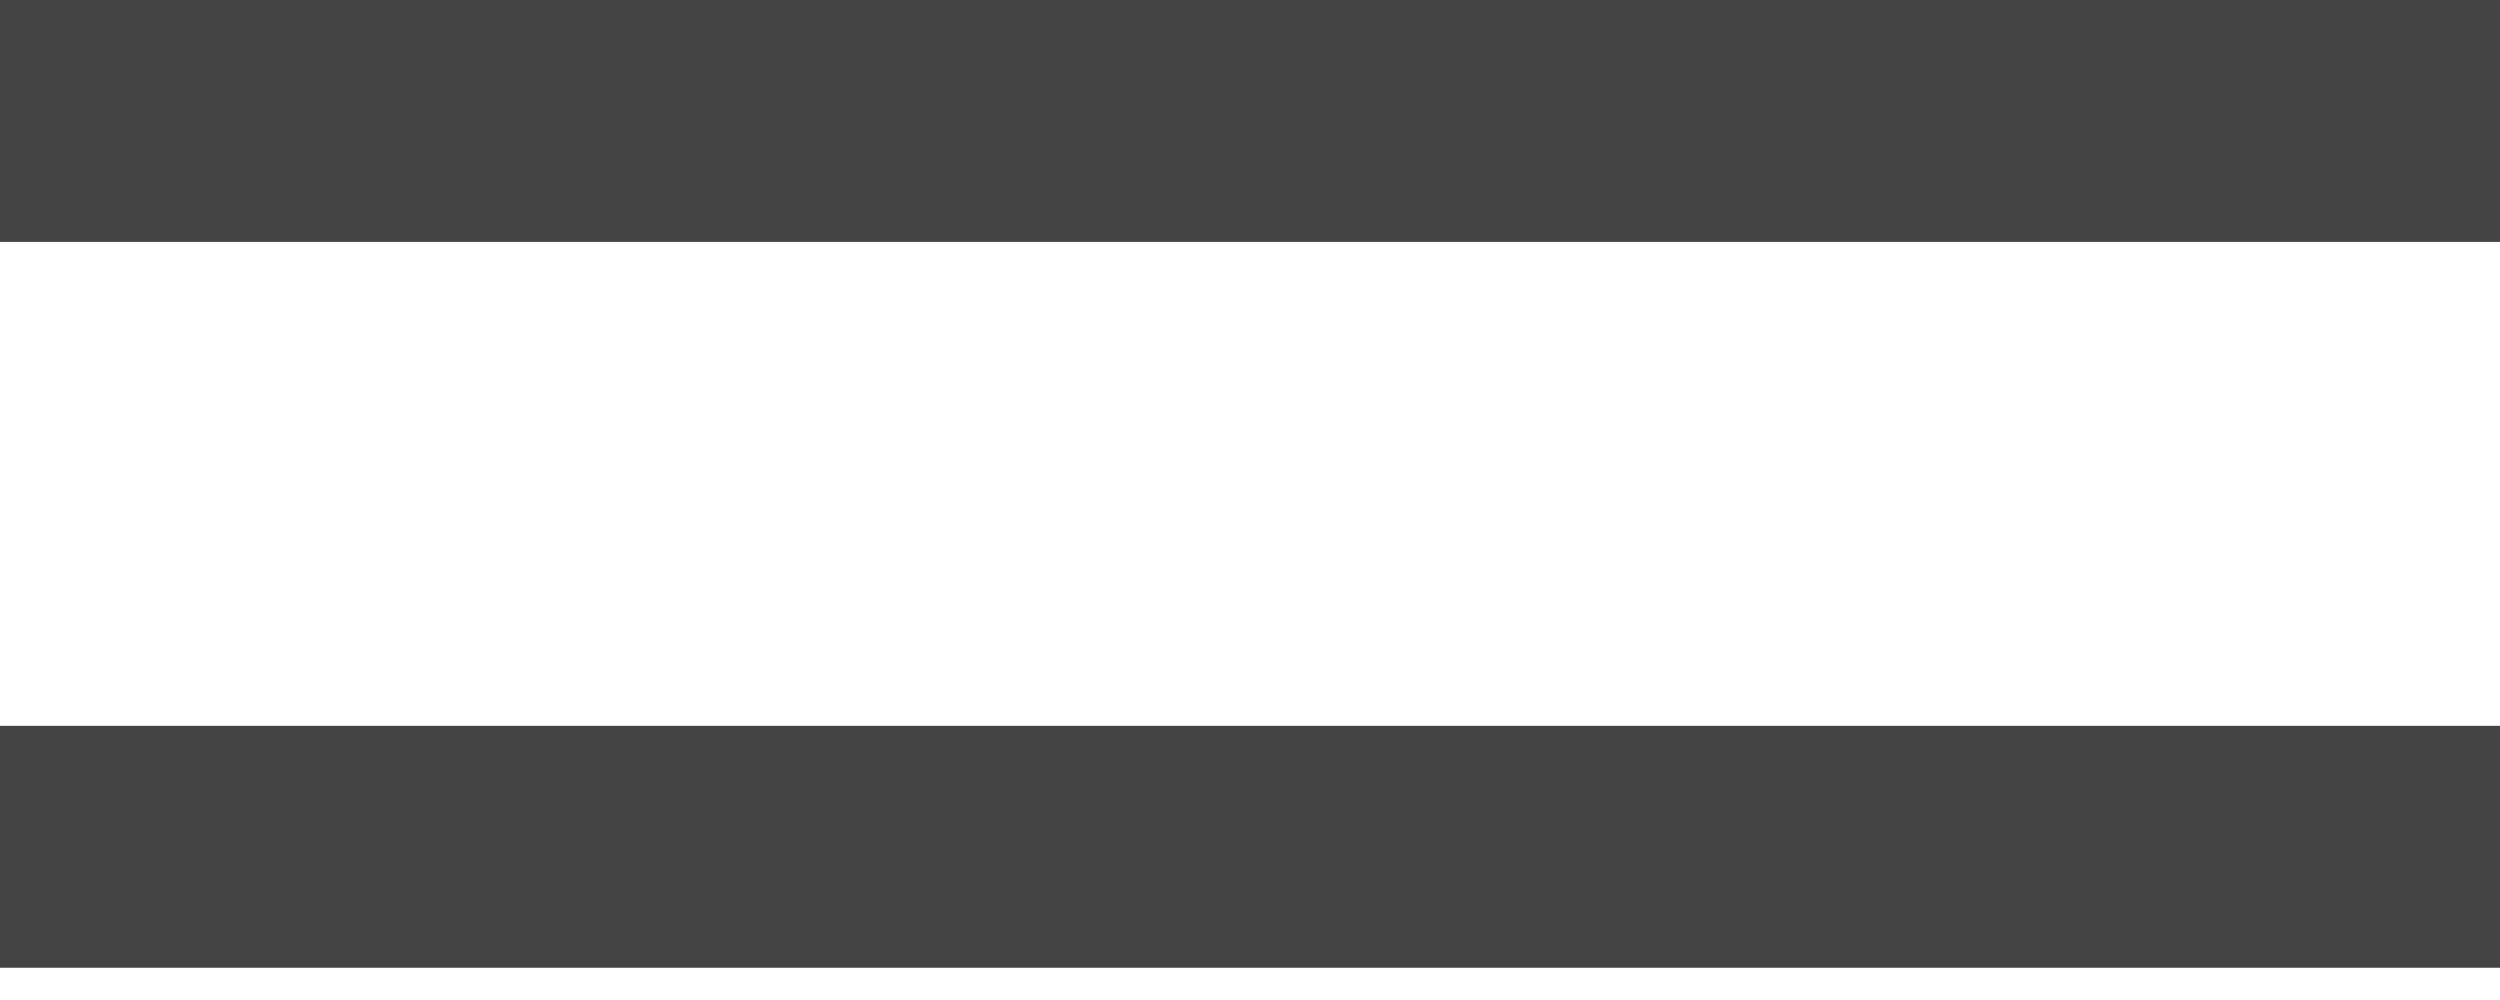
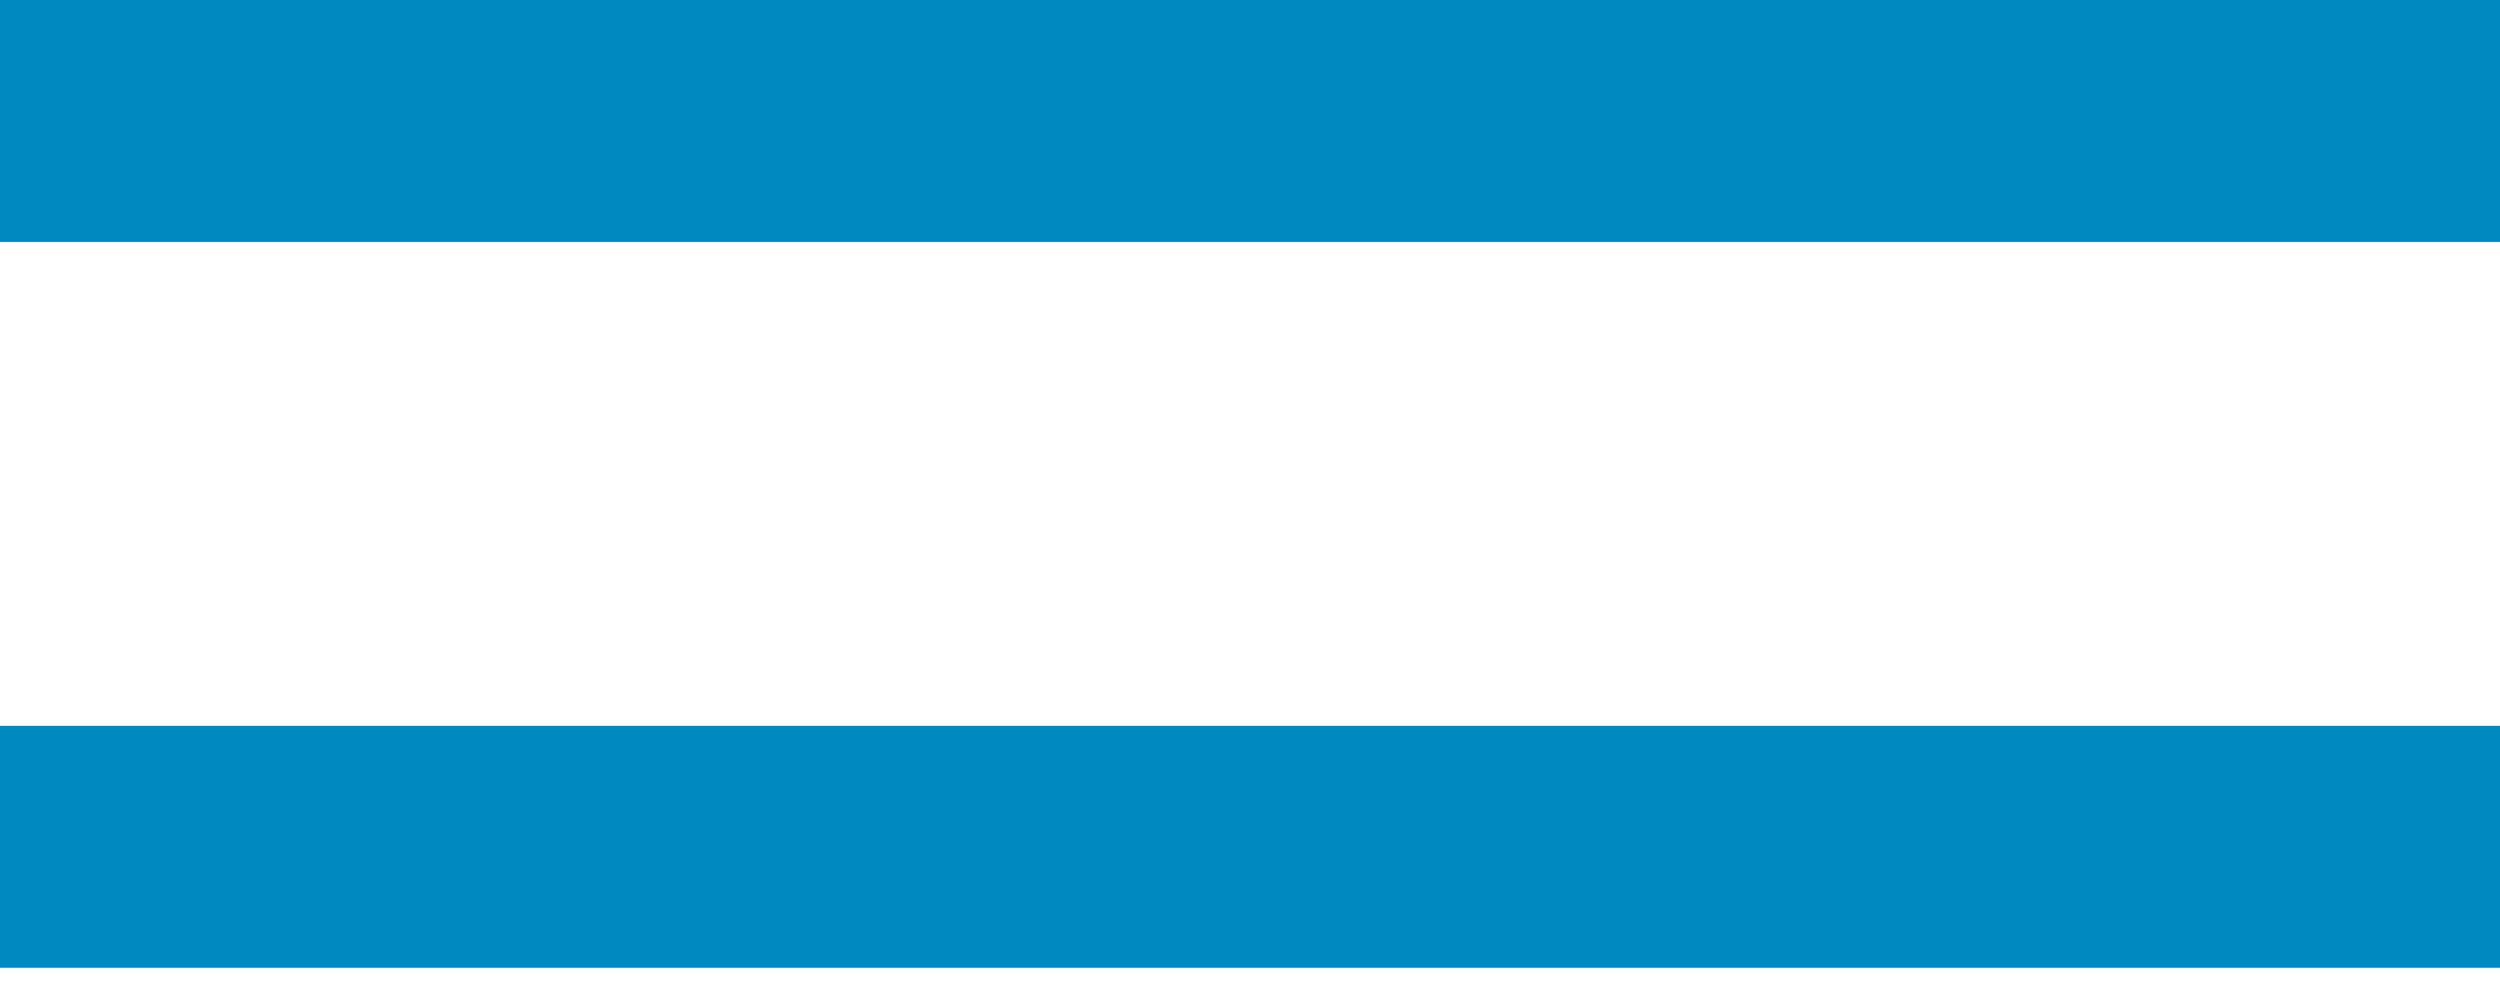
<svg xmlns="http://www.w3.org/2000/svg" width="30" height="12" viewBox="0 0 30 12" fill="none">
-   <rect y="8.71" width="30" height="2.903" fill="#444444" />
-   <rect width="30" height="2.903" fill="#444444" />
+   <rect y="8.71" width="30" height="2.903" fill="#0088C1" />
+   <rect width="30" height="2.903" fill="#0088C1" />
</svg>
